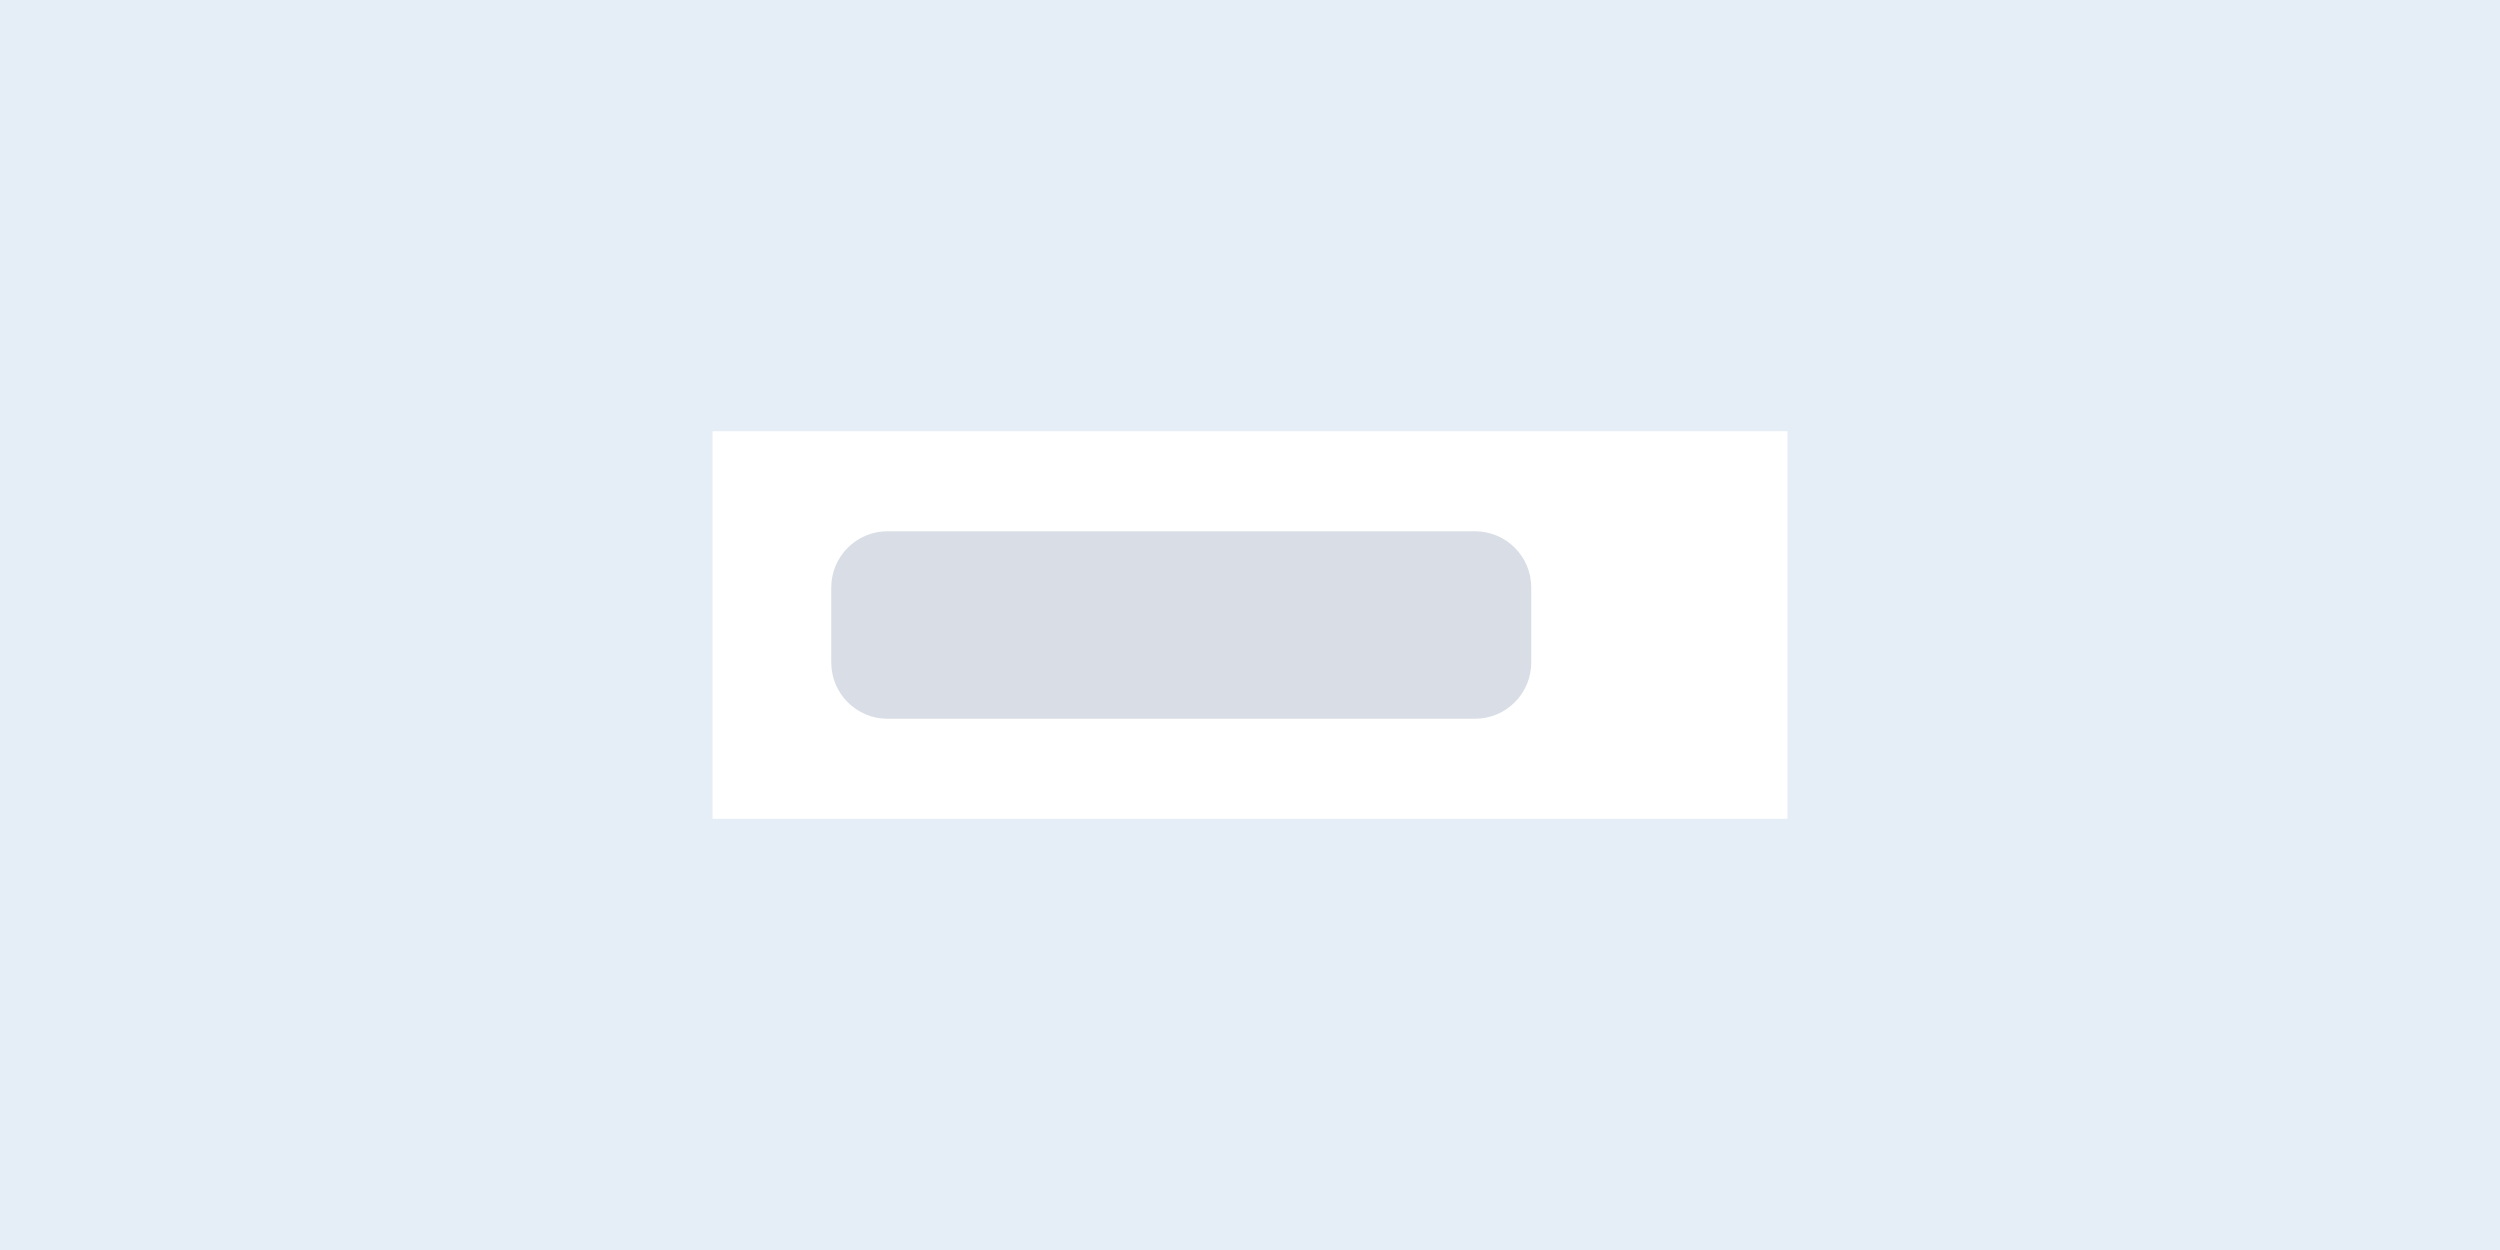
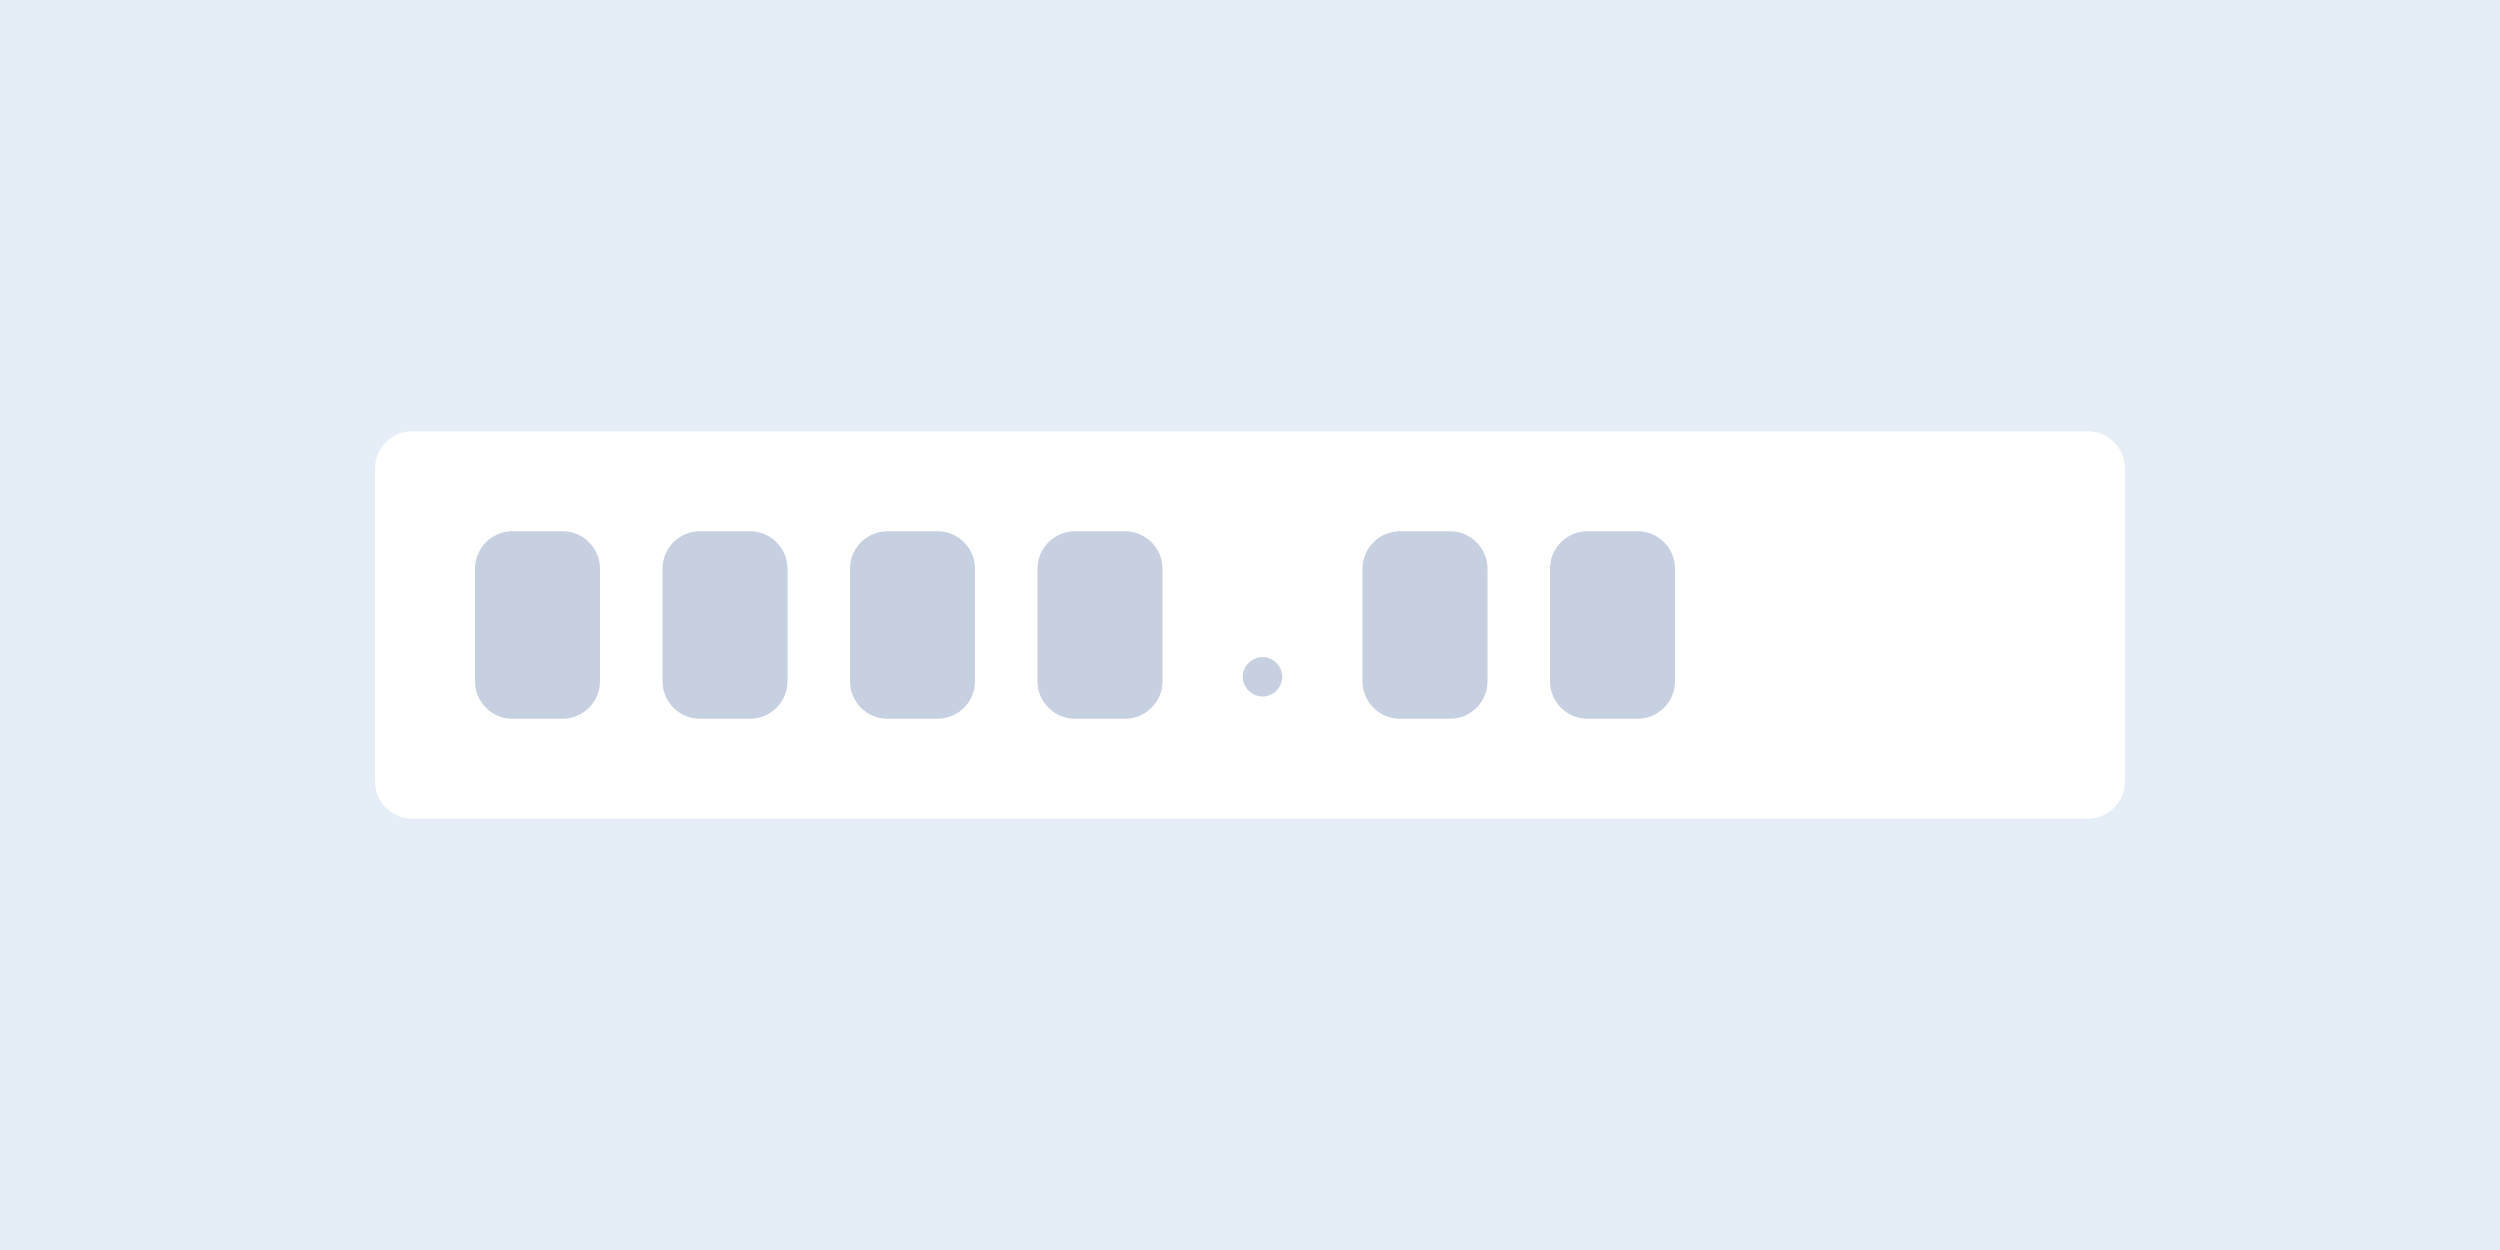
- <svg xmlns="http://www.w3.org/2000/svg" fill="none" height="200" viewBox="0 0 400 200" width="400">
-   <path d="m0 0h400v200h-400z" fill="#e5edf6" />
-   <path d="m114 69h172v62h-172z" fill="#fff" />
-   <rect fill="#637599" fill-opacity=".24" height="30" rx="9" width="112" x="133" y="85" />
+ <svg xmlns="http://www.w3.org/2000/svg" viewBox="0 0 400 200">
+   <g id="a" data-name="Background">
+     <path d="m0,0h400v200H0V0Z" fill="#e5edf6" />
+   </g>
+   <g id="b" data-name="Art">
+     <rect x="60" y="69" width="280" height="62" rx="6" ry="6" fill="#fff" />
+     <rect x="76" y="85" width="20" height="30" rx="6" ry="6" fill="#c6d0e0" />
+     <rect x="106" y="85" width="20" height="30" rx="6" ry="6" fill="#c6d0e0" />
+     <rect x="136" y="85" width="20" height="30" rx="6" ry="6" fill="#c6d0e0" />
+     <rect x="166" y="85" width="20" height="30" rx="6" ry="6" fill="#c6d0e0" />
+     <rect x="218" y="85" width="20" height="30" rx="6" ry="6" fill="#c6d0e0" />
+     <rect x="248" y="85" width="20" height="30" rx="6" ry="6" fill="#c6d0e0" />
+     <path d="m198.836,108.273c0-1.69,1.473-3.136,3.19-3.136,1.69,0,3.136,1.445,3.136,3.136,0,1.718-1.445,3.163-3.136,3.163-1.718,0-3.19-1.445-3.19-3.163Z" fill="#c6d0e0" />
+   </g>
</svg>
